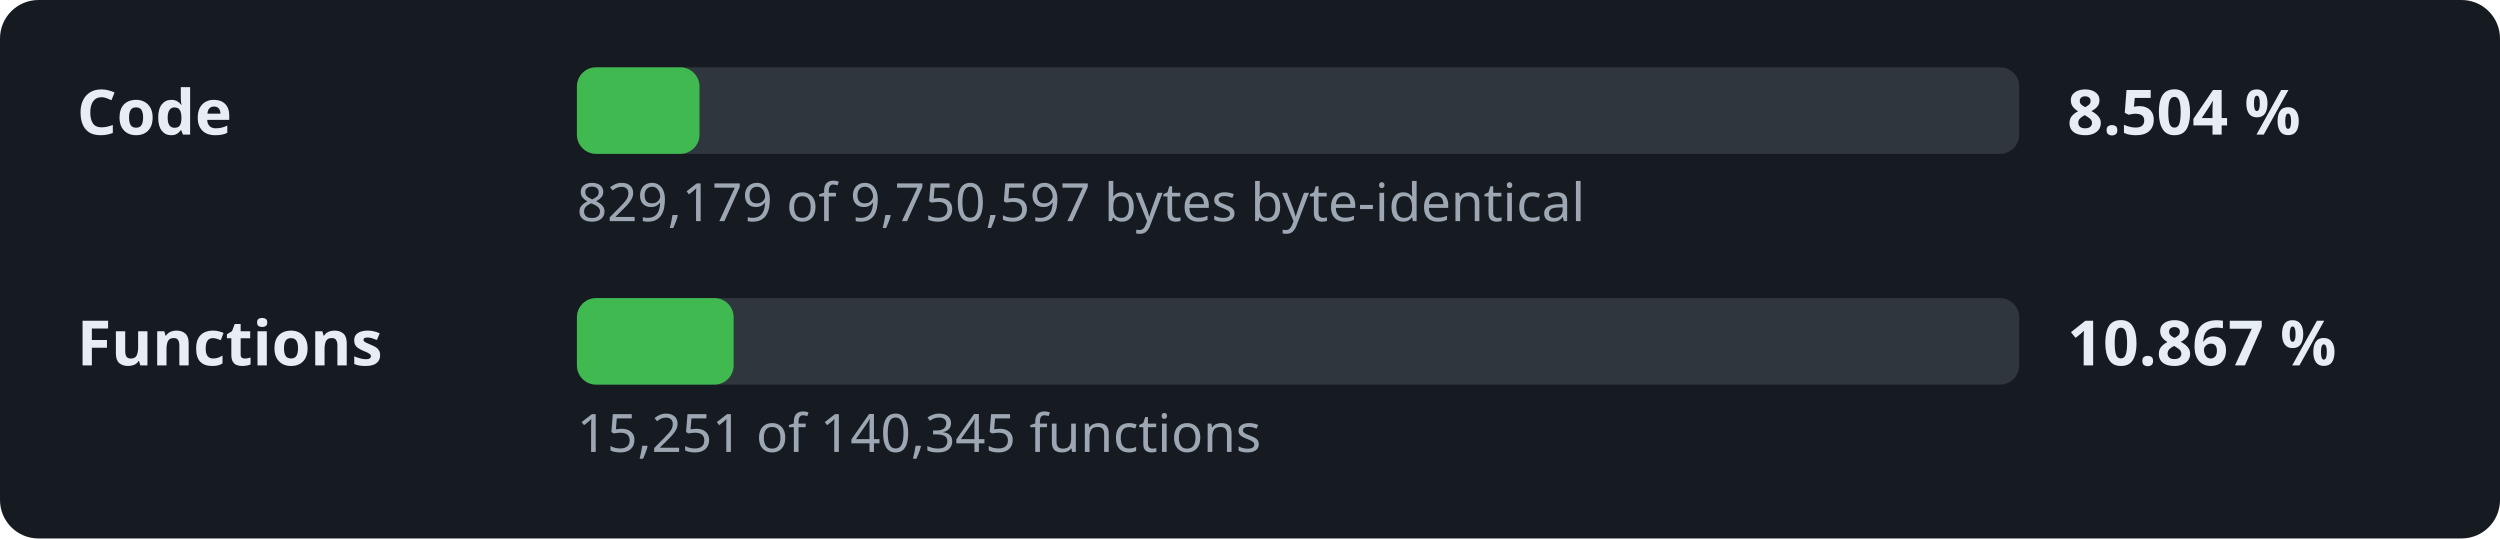
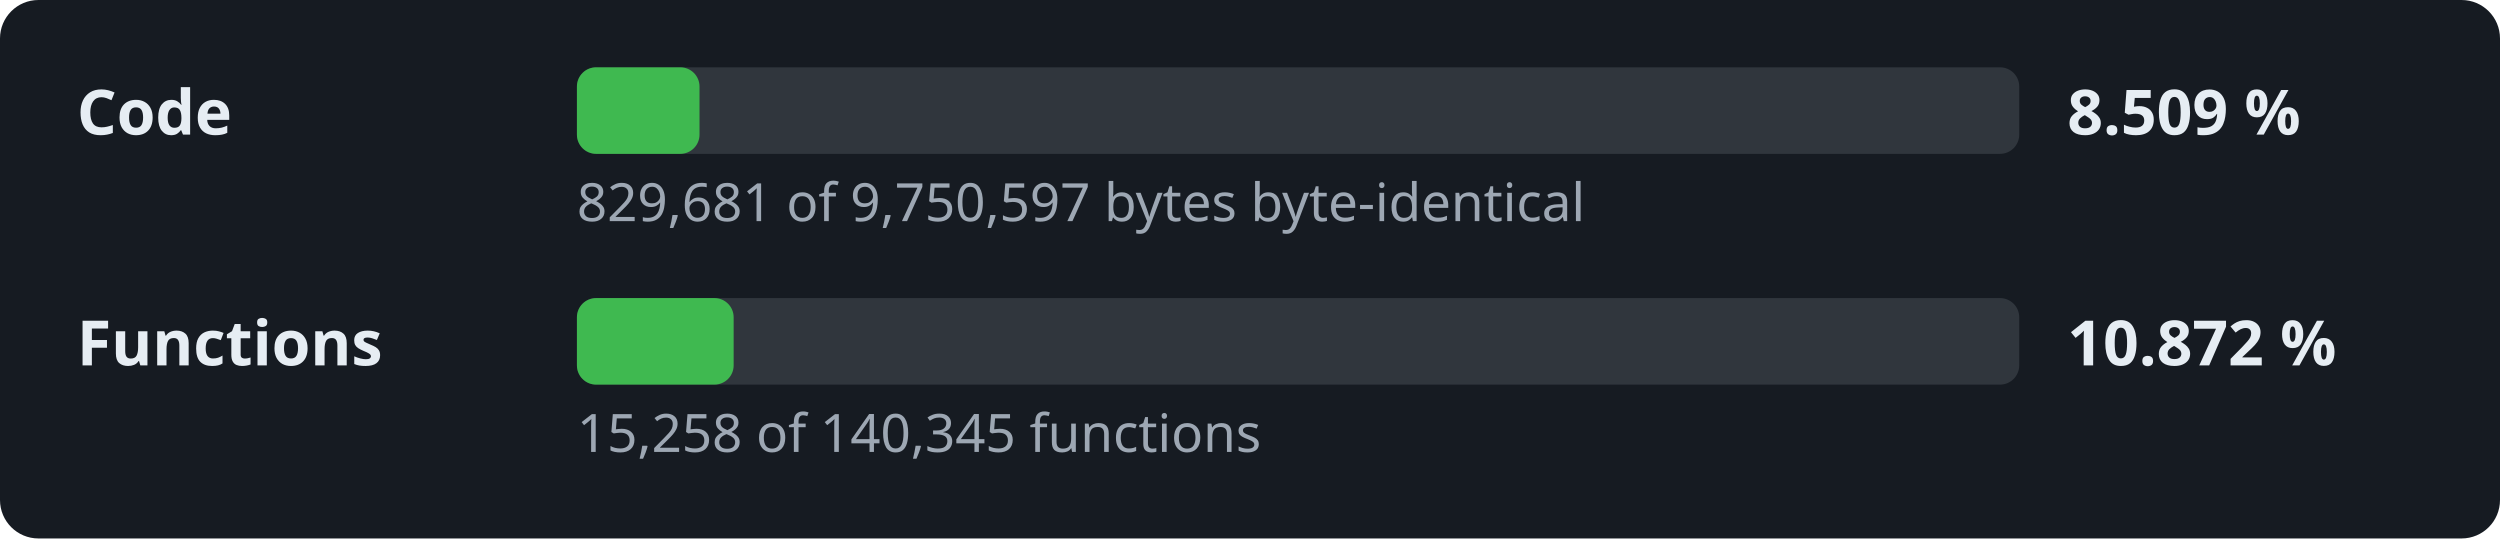
- <svg xmlns="http://www.w3.org/2000/svg" width="520" height="112" viewBox="0 0 520 112" role="img" aria-label="Decompilation progress: 8.504 % of the code">
+ <svg xmlns="http://www.w3.org/2000/svg" width="520" height="112" viewBox="0 0 520 112" role="img" aria-label="Decompilation progress: 8.509 % of the code">
  <style>.l,.v{font:600 13px sans-serif;fill:#e6edf3}.d{font:11px sans-serif;fill:#9da7b3}.t{fill:#30363d}.f{fill:#3fb950}</style>
  <rect width="520" height="112" rx="8" fill="#161b22" />
  <text x="16" y="28" class="l">Code</text>
  <rect x="120" y="14" width="300" height="18" rx="4" class="t" />
  <rect x="120" y="14" width="25.5" height="18" rx="4" class="f" />
-   <text x="430" y="28" class="v">8.504 %</text>
-   <text x="120" y="46" class="d">829,179 of 9,750,597 bytes byte-identical</text>
+   <text x="430" y="28" class="v">8.509 %</text>
+   <text x="120" y="46" class="d">829,681 of 9,750,597 bytes byte-identical</text>
  <text x="16" y="76" class="l">Functions</text>
  <rect x="120" y="62" width="300" height="18" rx="4" class="t" />
  <rect x="120" y="62" width="32.6" height="18" rx="4" class="f" />
-   <text x="430" y="76" class="v">10.867 %</text>
-   <text x="120" y="94" class="d">15,251 of 140,345 functions</text>
+   <text x="430" y="76" class="v">10.872 %</text>
+   <text x="120" y="94" class="d">15,258 of 140,345 functions</text>
</svg>
